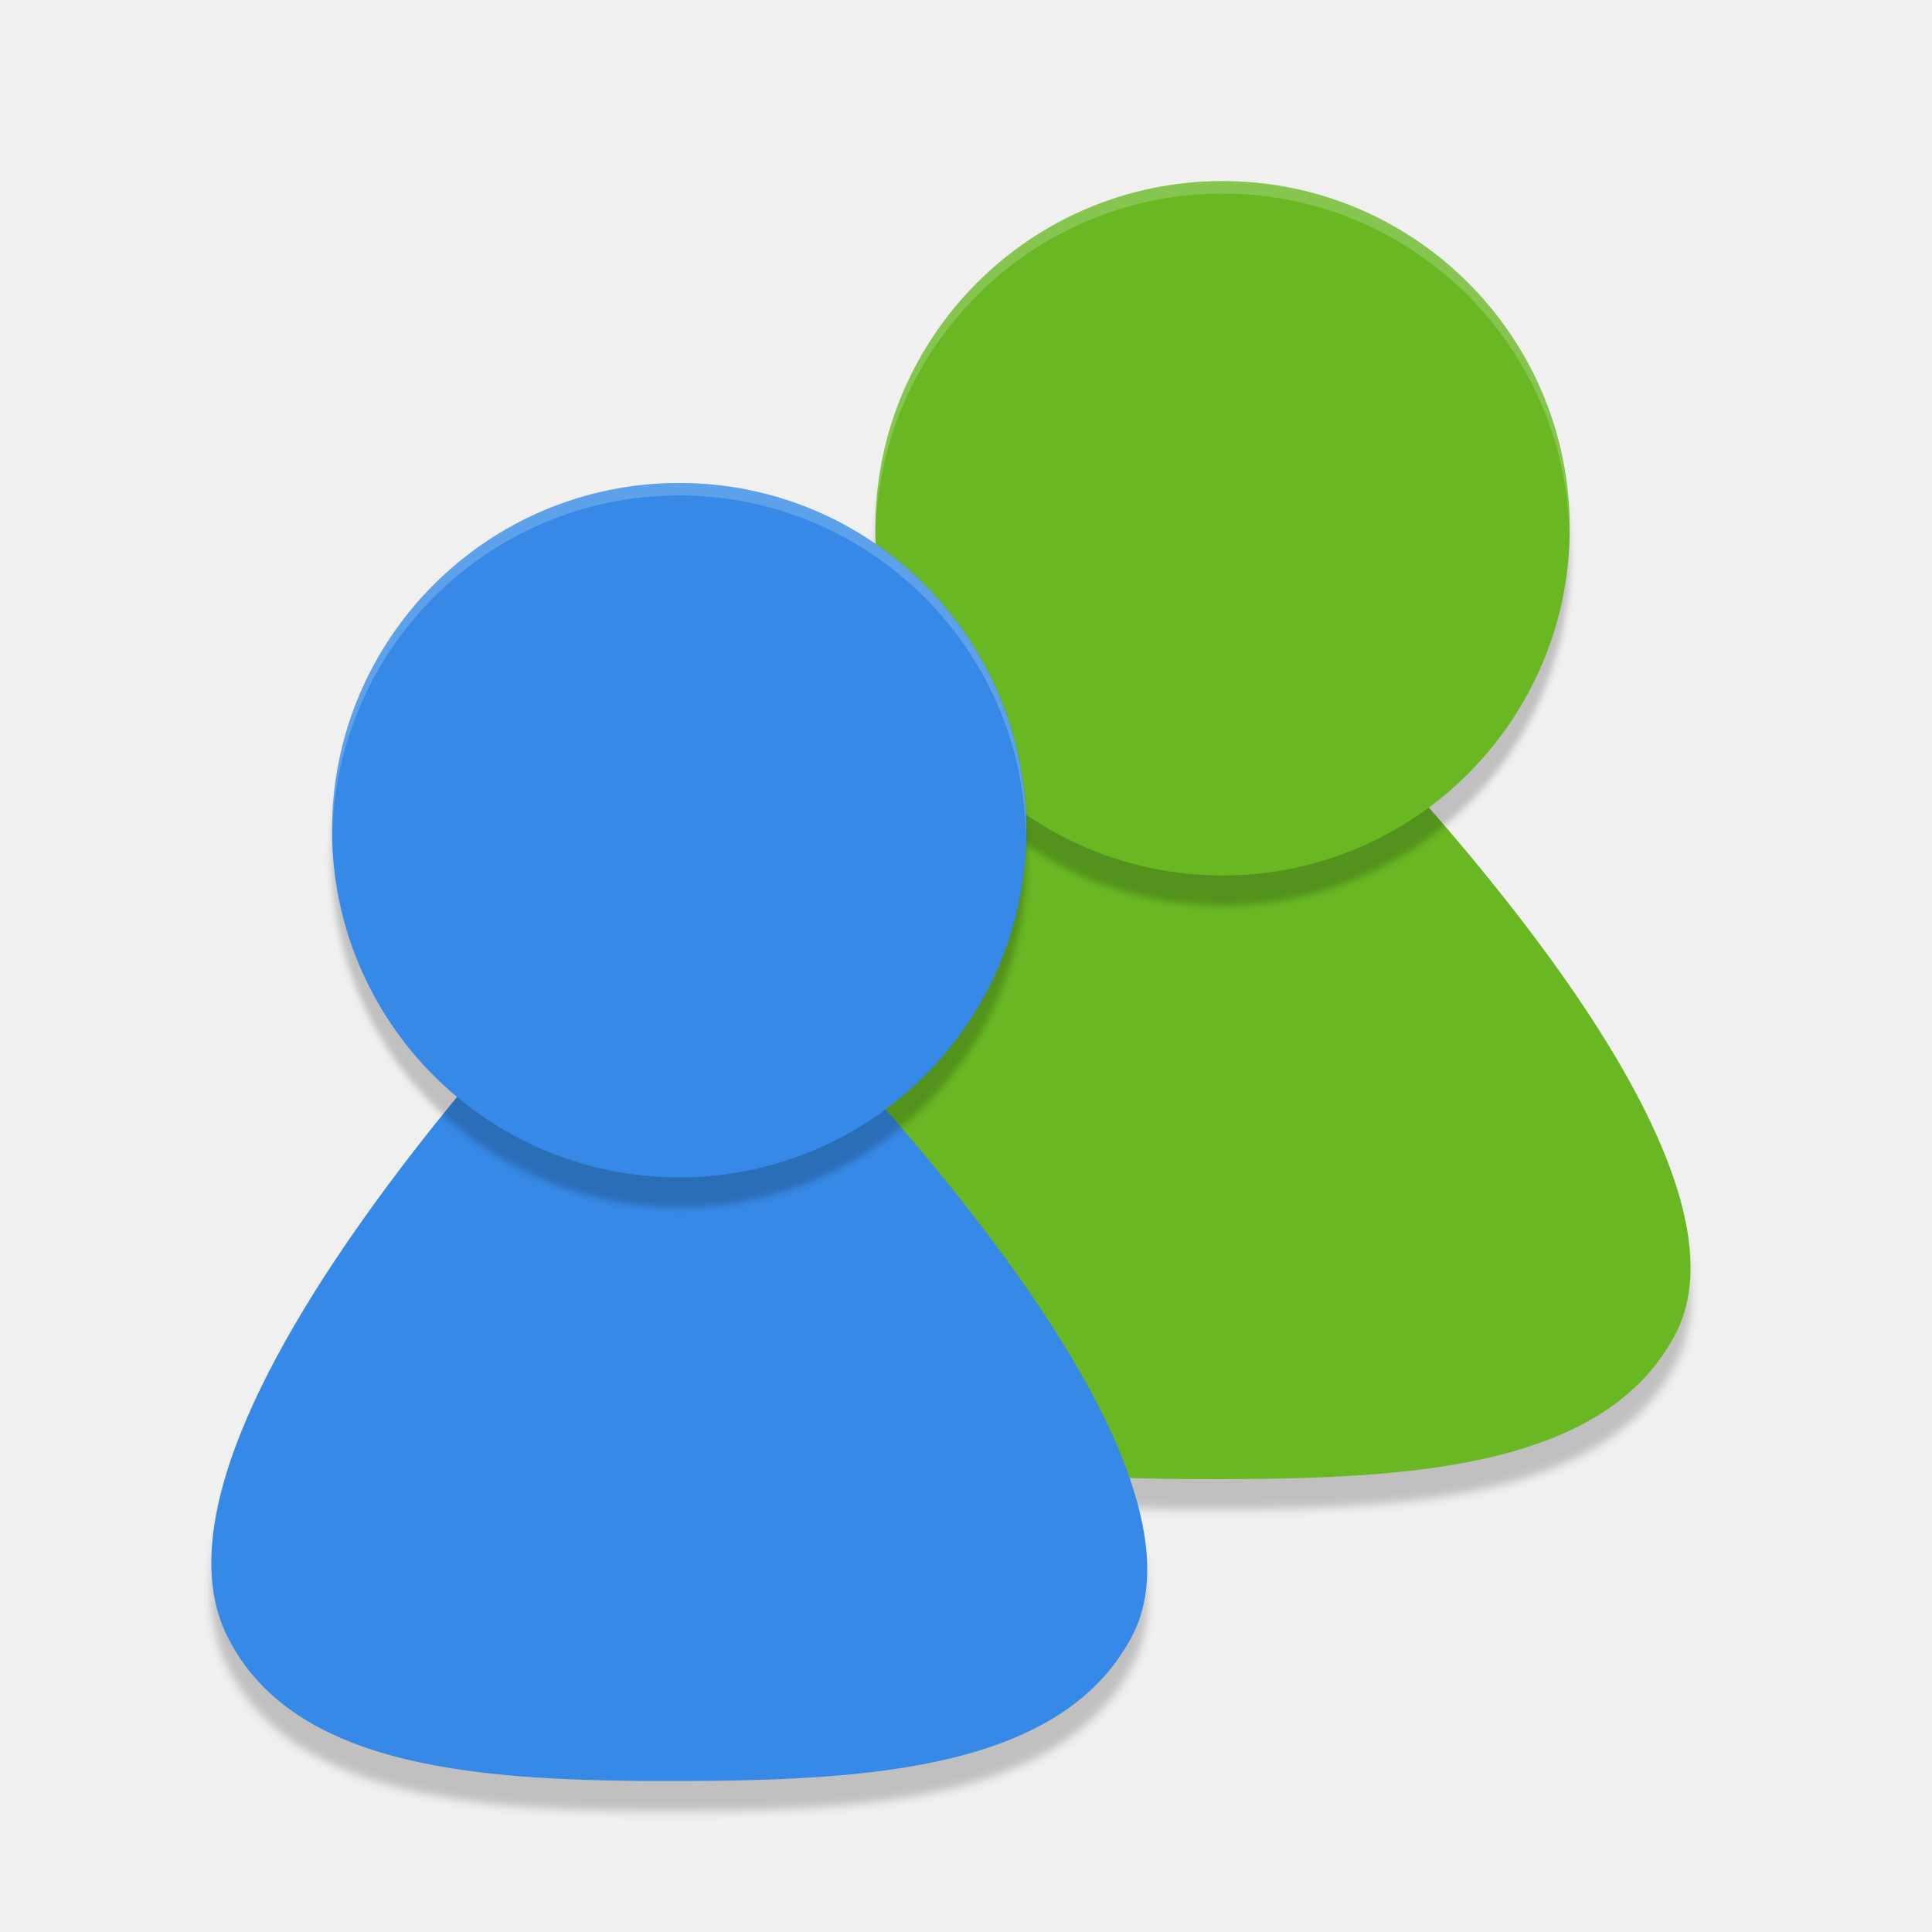
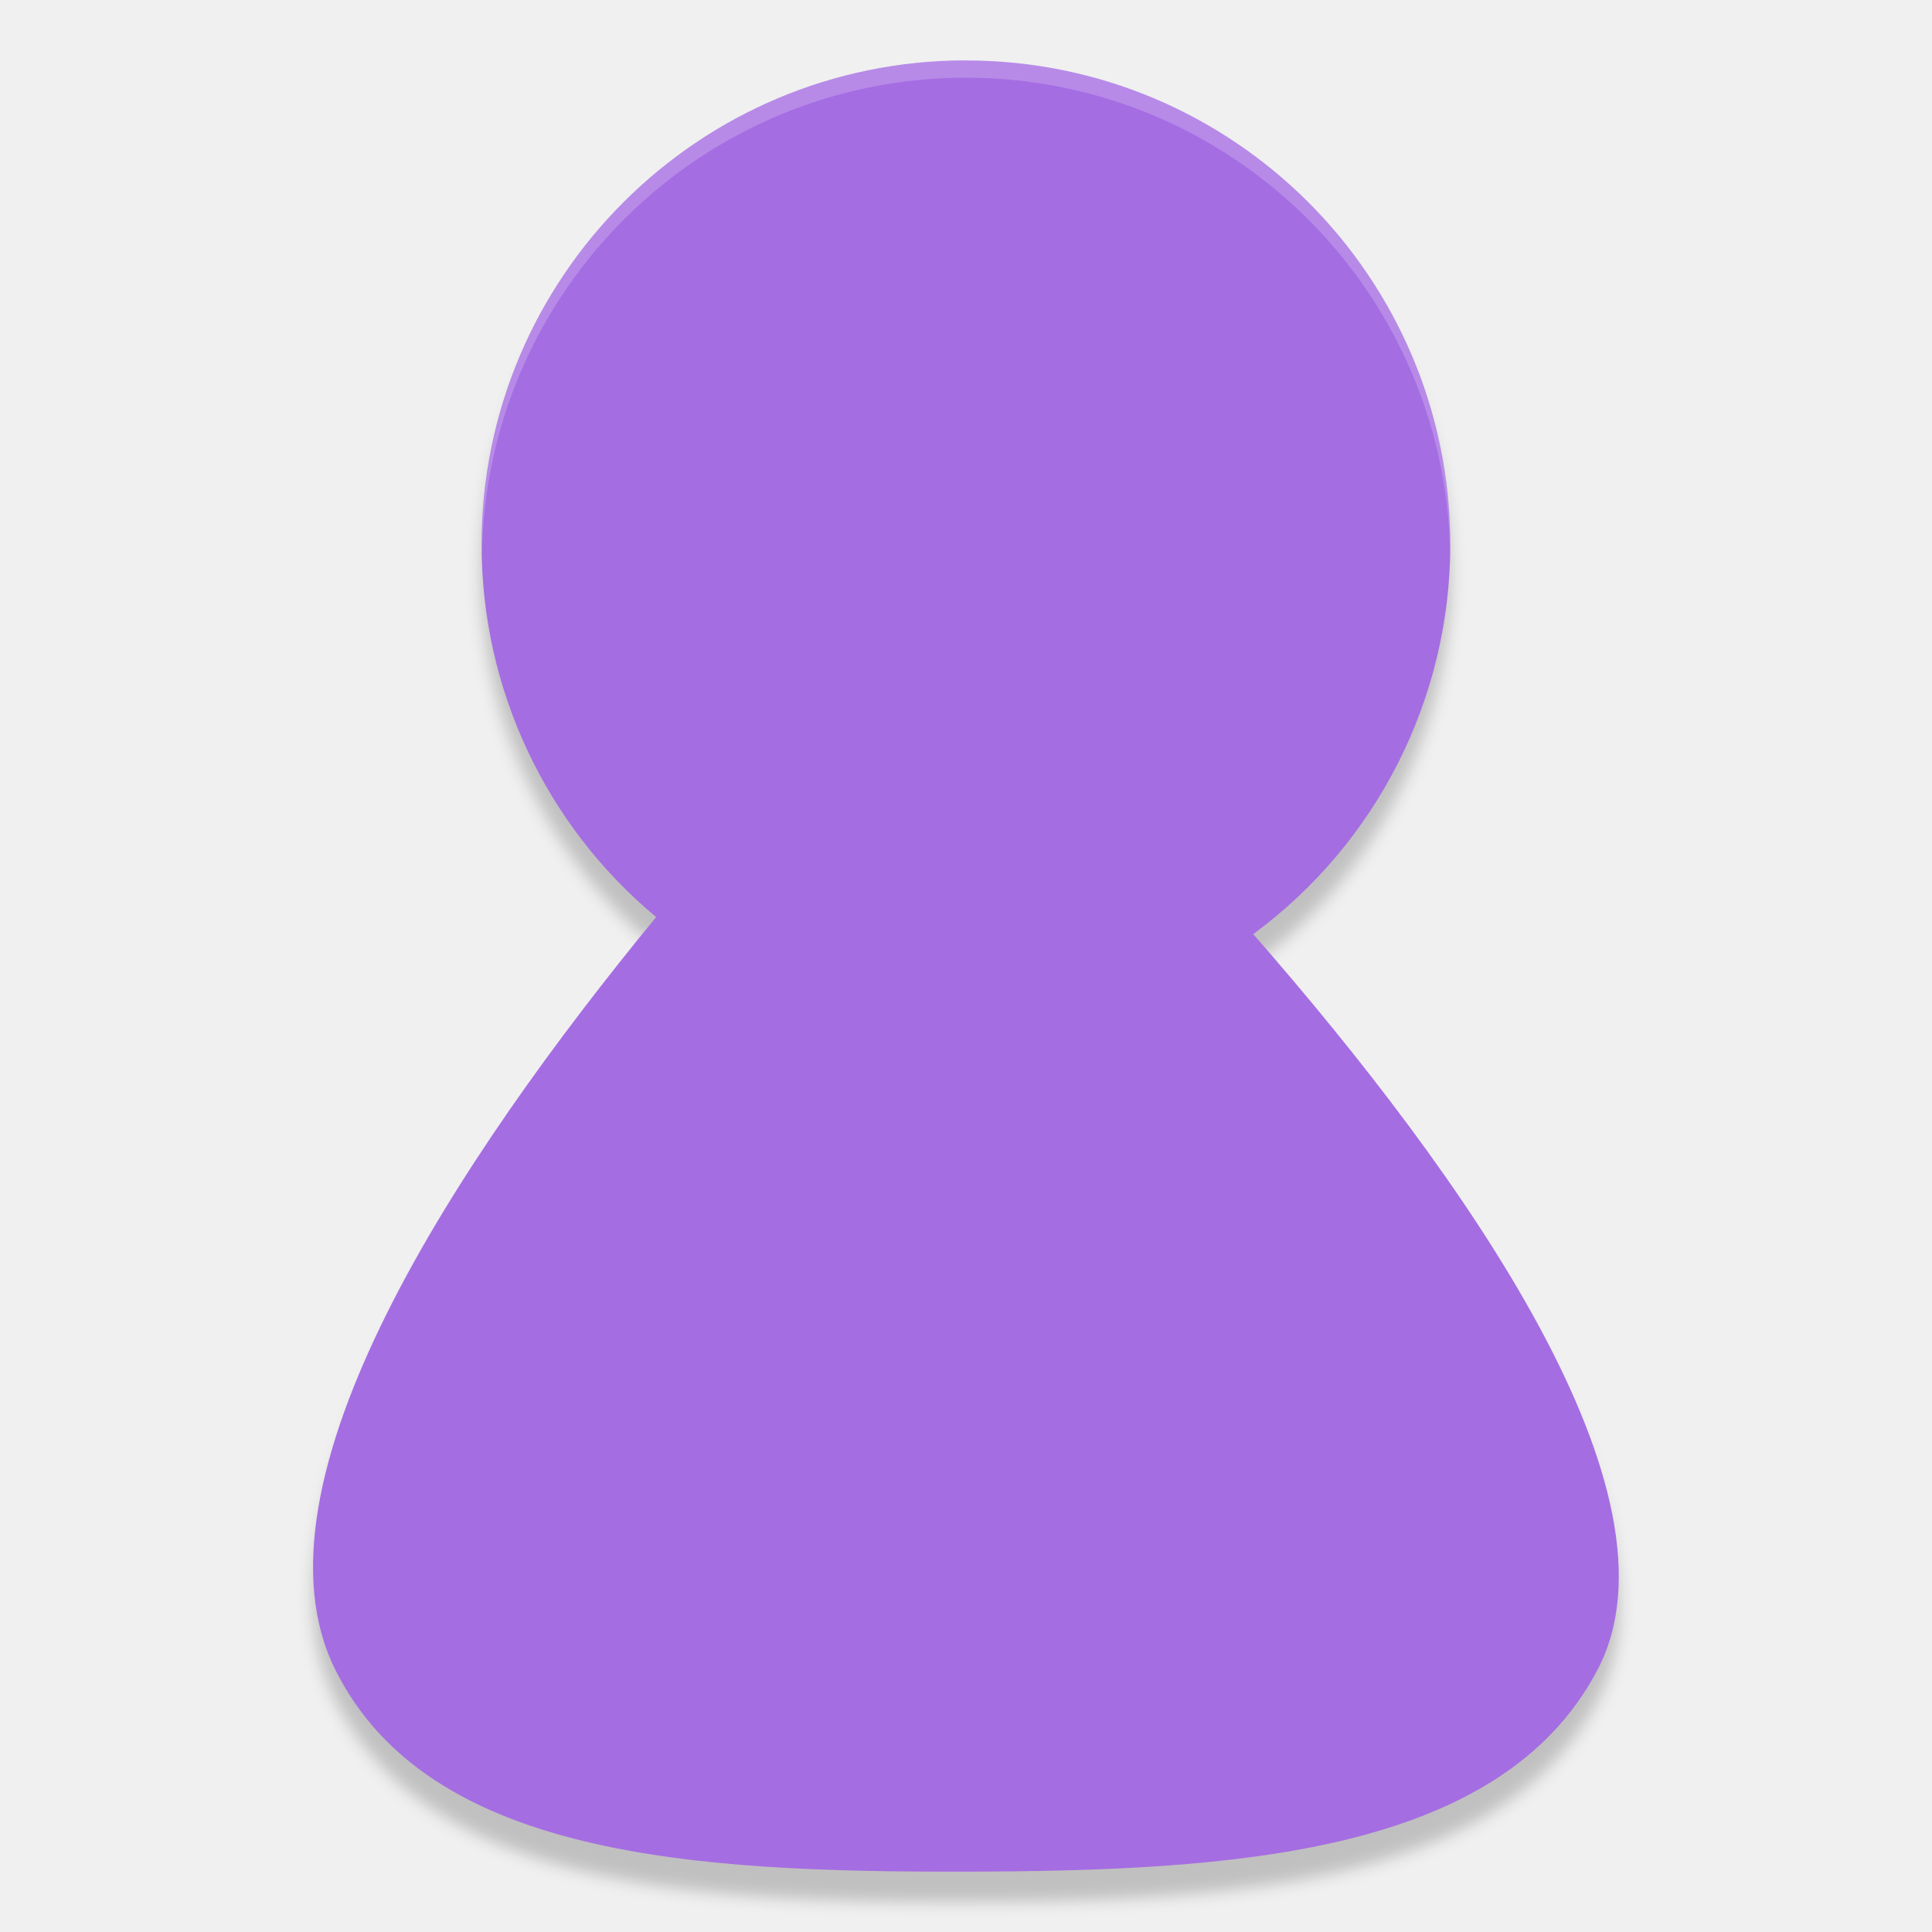
- <svg xmlns="http://www.w3.org/2000/svg" xmlns:ns1="http://www.openswatchbook.org/uri/2009/osb" xmlns:xlink="http://www.w3.org/1999/xlink" width="128" height="128" viewBox="0 0 33.867 33.867" version="1.1" id="svg8">
+ <svg xmlns="http://www.w3.org/2000/svg" width="128" height="128" viewBox="0 0 33.867 33.867" version="1.1" id="svg8">
  <defs id="defs2">
-     <filter id="filter7554" style="color-interpolation-filters:sRGB">
-       <feBlend mode="darken" in2="BackgroundImage" id="feBlend7556" />
-     </filter>
-     <linearGradient id="linearGradient3045">
-       <stop id="stop3047" offset="0" style="stop-color:#847784;stop-opacity:0.996" />
-       <stop id="stop3049" offset="1" style="stop-color:#695f69;stop-opacity:1" />
-     </linearGradient>
-     <linearGradient id="linearGradient4213">
-       <stop style="stop-color:#b1d7f3;stop-opacity:1" offset="0" id="stop4215" />
-       <stop style="stop-color:#8fafda;stop-opacity:1" offset="1" id="stop4217" />
-     </linearGradient>
-     <linearGradient ns1:paint="gradient" id="linearGradient5460">
-       <stop id="stop5462" offset="0" style="stop-color:#e6e6e6;stop-opacity:1" />
-       <stop id="stop5464" offset="1" style="stop-color:#ffffff;stop-opacity:1" />
-     </linearGradient>
-     <linearGradient ns1:paint="solid" id="linearGradient5476">
-       <stop id="stop5478" offset="0" style="stop-color:#772953;stop-opacity:1;" />
-     </linearGradient>
-     <filter id="filter4154" style="color-interpolation-filters:sRGB">
-       <feComposite operator="arithmetic" k4="0" result="composite1" k1="0" k2="1" k3="0" in2="SourceGraphic" id="feComposite4156" />
-       <feColorMatrix in="composite1" result="colormatrix1" values="0" type="saturate" id="feColorMatrix4158" />
-       <feFlood flood-color="rgb(72,59,72)" result="flood1" id="feFlood4160" />
-       <feBlend in="flood1" in2="colormatrix1" mode="multiply" result="blend1" id="feBlend4162" />
-       <feBlend result="blend2" in2="blend1" mode="screen" id="feBlend4164" />
-       <feColorMatrix in="blend2" result="colormatrix2" values="1" type="saturate" id="feColorMatrix4166" />
-       <feComposite in="colormatrix2" in2="SourceGraphic" result="composite2" operator="in" id="feComposite4168" />
-     </filter>
-     <clipPath id="clipPath3062" clipPathUnits="userSpaceOnUse">
-       <rect y="-194.968" x="34.168" height="445.935" width="475.665" id="rect3064" style="color:#000000;display:inline;overflow:visible;visibility:visible;fill:url(#linearGradient3066);fill-opacity:1;fill-rule:nonzero;stroke:none;stroke-width:40;marker:none;enable-background:new" />
-     </clipPath>
-     <linearGradient y2="288" x2="256" y1="50" x1="256" gradientTransform="matrix(1.858065,0,0,1.873679,4.438713,-288.6517)" gradientUnits="userSpaceOnUse" id="linearGradient3066" xlink:href="#linearGradient3045" />
-     <filter id="filter7554-5" style="color-interpolation-filters:sRGB">
-       <feBlend mode="darken" in2="BackgroundImage" id="feBlend7556-3" />
-     </filter>
-     <filter style="color-interpolation-filters:sRGB" id="filter5431" x="-0.012" width="1.024" y="-0.012" height="1.024">
-       <feGaussianBlur stdDeviation="0.03" id="feGaussianBlur5433" />
-     </filter>
-     <filter style="color-interpolation-filters:sRGB" id="filter5454" x="-0.012" width="1.024" y="-0.012" height="1.024">
-       <feGaussianBlur stdDeviation="0.04" id="feGaussianBlur5456" />
-     </filter>
-     <filter style="color-interpolation-filters:sRGB" id="filter5479" x="-0.012" width="1.024" y="-0.012" height="1.024">
-       <feGaussianBlur stdDeviation="0.03" id="feGaussianBlur5481" />
-     </filter>
-     <filter style="color-interpolation-filters:sRGB" id="filter5498" x="-0.012" width="1.024" y="-0.012" height="1.024">
-       <feGaussianBlur stdDeviation="0.04" id="feGaussianBlur5500" />
+     <filter style="color-interpolation-filters:sRGB" id="filter4559" x="-0.014" width="1.029" y="-0.01" height="1.021">
+       <feGaussianBlur stdDeviation="0.068" id="feGaussianBlur4561" />
    </filter>
  </defs>
  <g id="layer1" transform="translate(-4.4504802e-7,-263.1333)">
-     <g id="g69" transform="matrix(2,0,0,2,1.058333,-298.0583)">
-       <g id="g5570">
-         <g id="g5506">
-           <path id="path5217-7-6" d="m 6.224,292.555 c 0.586,1.179 2.263,1.273 3.947,1.27 1.684,-0.003 3.373,-0.104 3.984,-1.27 1.018,-1.945 -4.147,-6.667 -4.147,-6.667 0,0 -4.79,4.641 -3.784,6.667 z" style="opacity:0.2;fill:#000000;stroke:none;stroke-width:0.082px;stroke-linecap:butt;stroke-linejoin:miter;stroke-opacity:1;filter:url(#filter5498)" />
-           <path id="path5217-7" d="m 6.224,292.29 c 0.586,1.179 2.263,1.273 3.947,1.27 1.684,-0.003 3.373,-0.104 3.984,-1.27 1.018,-1.945 -4.147,-6.667 -4.147,-6.667 0,0 -4.79,4.641 -3.784,6.667 z" style="fill:#68b723;stroke:none;stroke-width:0.082px;stroke-linecap:butt;stroke-linejoin:miter;stroke-opacity:1" />
-           <ellipse ry="3.043" rx="3.043" cy="285.491" cx="10.186" id="path5219-3-3" style="opacity:0.2;fill:#000000;fill-opacity:1;stroke:none;stroke-width:0.092;stroke-opacity:0;filter:url(#filter5479)" />
-           <ellipse ry="3.043" rx="3.043" cy="285.226" cx="10.186" id="path5219-3" style="opacity:1;fill:#68b723;fill-opacity:1;stroke:none;stroke-width:0.092;stroke-opacity:0" />
-         </g>
-         <path style="opacity:0.2;fill:#ffffff;stroke-width:0.109" d="m 10.186,282.183 a 3.043,3.043 0 0 0 -3.043,3.043 3.043,3.043 0 0 0 0.002,0.064 3.043,3.043 0 0 1 3.04,-2.998 3.043,3.043 0 0 1 3.04,2.979 3.043,3.043 0 0 0 0.002,-0.045 3.043,3.043 0 0 0 -3.043,-3.043 z" id="path5512-1" />
-       </g>
-       <g id="g5578">
-         <g id="g5462">
-           <path id="path5217-0" d="m 1.462,295.201 c 0.586,1.179 2.263,1.273 3.947,1.27 1.684,-0.003 3.373,-0.104 3.984,-1.27 1.018,-1.945 -4.147,-6.667 -4.147,-6.667 0,0 -4.79,4.641 -3.784,6.667 z" style="opacity:0.2;fill:#000000;stroke:none;stroke-width:0.082px;stroke-linecap:butt;stroke-linejoin:miter;stroke-opacity:1;filter:url(#filter5454)" />
-           <path id="path5217" d="m 1.462,294.936 c 0.586,1.179 2.263,1.273 3.947,1.27 1.684,-0.003 3.373,-0.104 3.984,-1.27 1.018,-1.945 -4.147,-6.667 -4.147,-6.667 0,0 -4.79,4.641 -3.784,6.667 z" style="fill:#3689e6;stroke:none;stroke-width:0.082px;stroke-linecap:butt;stroke-linejoin:miter;stroke-opacity:1" />
-           <ellipse ry="3.043" rx="3.043" cy="288.136" cx="5.424" id="path5219-5" style="opacity:0.2;fill:#000000;fill-opacity:1;stroke:none;stroke-width:0.092;stroke-opacity:0;filter:url(#filter5431)" />
-           <ellipse ry="3.043" rx="3.043" cy="287.872" cx="5.424" id="path5219" style="opacity:1;fill:#3689e6;fill-opacity:1;stroke:none;stroke-width:0.092;stroke-opacity:0" />
-         </g>
-         <path style="opacity:0.2;fill:#ffffff;stroke-width:0.109" d="m 5.424,284.829 a 3.043,3.043 0 0 0 -3.043,3.043 3.043,3.043 0 0 0 0.002,0.064 3.043,3.043 0 0 1 3.04,-2.998 3.043,3.043 0 0 1 3.04,2.979 3.043,3.043 0 0 0 0.002,-0.045 3.043,3.043 0 0 0 -3.043,-3.043 z" id="path5512" />
-       </g>
-     </g>
+     <path style="opacity:0.2;fill:#000000;stroke:none;stroke-width:0.114px;stroke-linecap:butt;stroke-linejoin:miter;stroke-opacity:1;filter:url(#filter4559)" d="m 8.467,280.86 a 4.246,4.246 0 0 0 -4.246,4.246 4.246,4.246 0 0 0 1.53,3.263 c -1.739,2.116 -3.624,4.962 -2.813,6.595 0.817,1.645 3.158,1.776 5.507,1.772 2.349,-0.004 4.707,-0.144 5.559,-1.772 0.805,-1.539 -1.163,-4.322 -3.018,-6.446 a 4.246,4.246 0 0 0 1.727,-3.412 4.246,4.246 0 0 0 -4.246,-4.246 z" id="path5217-2-7" transform="matrix(2,0,0,2,-4.4504806e-7,-297)" />
+     <path style="fill:#a56de2;stroke:none;stroke-width:0.228px;stroke-linecap:butt;stroke-linejoin:miter;stroke-opacity:1" d="m 16.933,264.192 a 8.491,8.491 0 0 0 -8.491,8.491 8.491,8.491 0 0 0 3.06,6.526 c -3.478,4.233 -7.249,9.923 -5.626,13.19 1.635,3.29 6.315,3.552 11.013,3.543 4.698,-0.008 9.414,-0.288 11.117,-3.543 1.61,-3.078 -2.326,-8.645 -6.037,-12.891 a 8.491,8.491 0 0 0 3.454,-6.824 8.491,8.491 0 0 0 -8.491,-8.491 z" id="path5217-2" />
+     <path style="opacity:0.2;fill:#ffffff;stroke-width:0.303" d="m 16.934,264.192 a 8.491,8.491 0 0 0 -8.491,8.491 8.491,8.491 0 0 0 0.006,0.178 8.491,8.491 0 0 1 8.485,-8.366 8.491,8.491 0 0 1 8.485,8.313 8.491,8.491 0 0 0 0.006,-0.126 8.491,8.491 0 0 0 -8.491,-8.491 z" id="path5512-7" />
  </g>
</svg>
